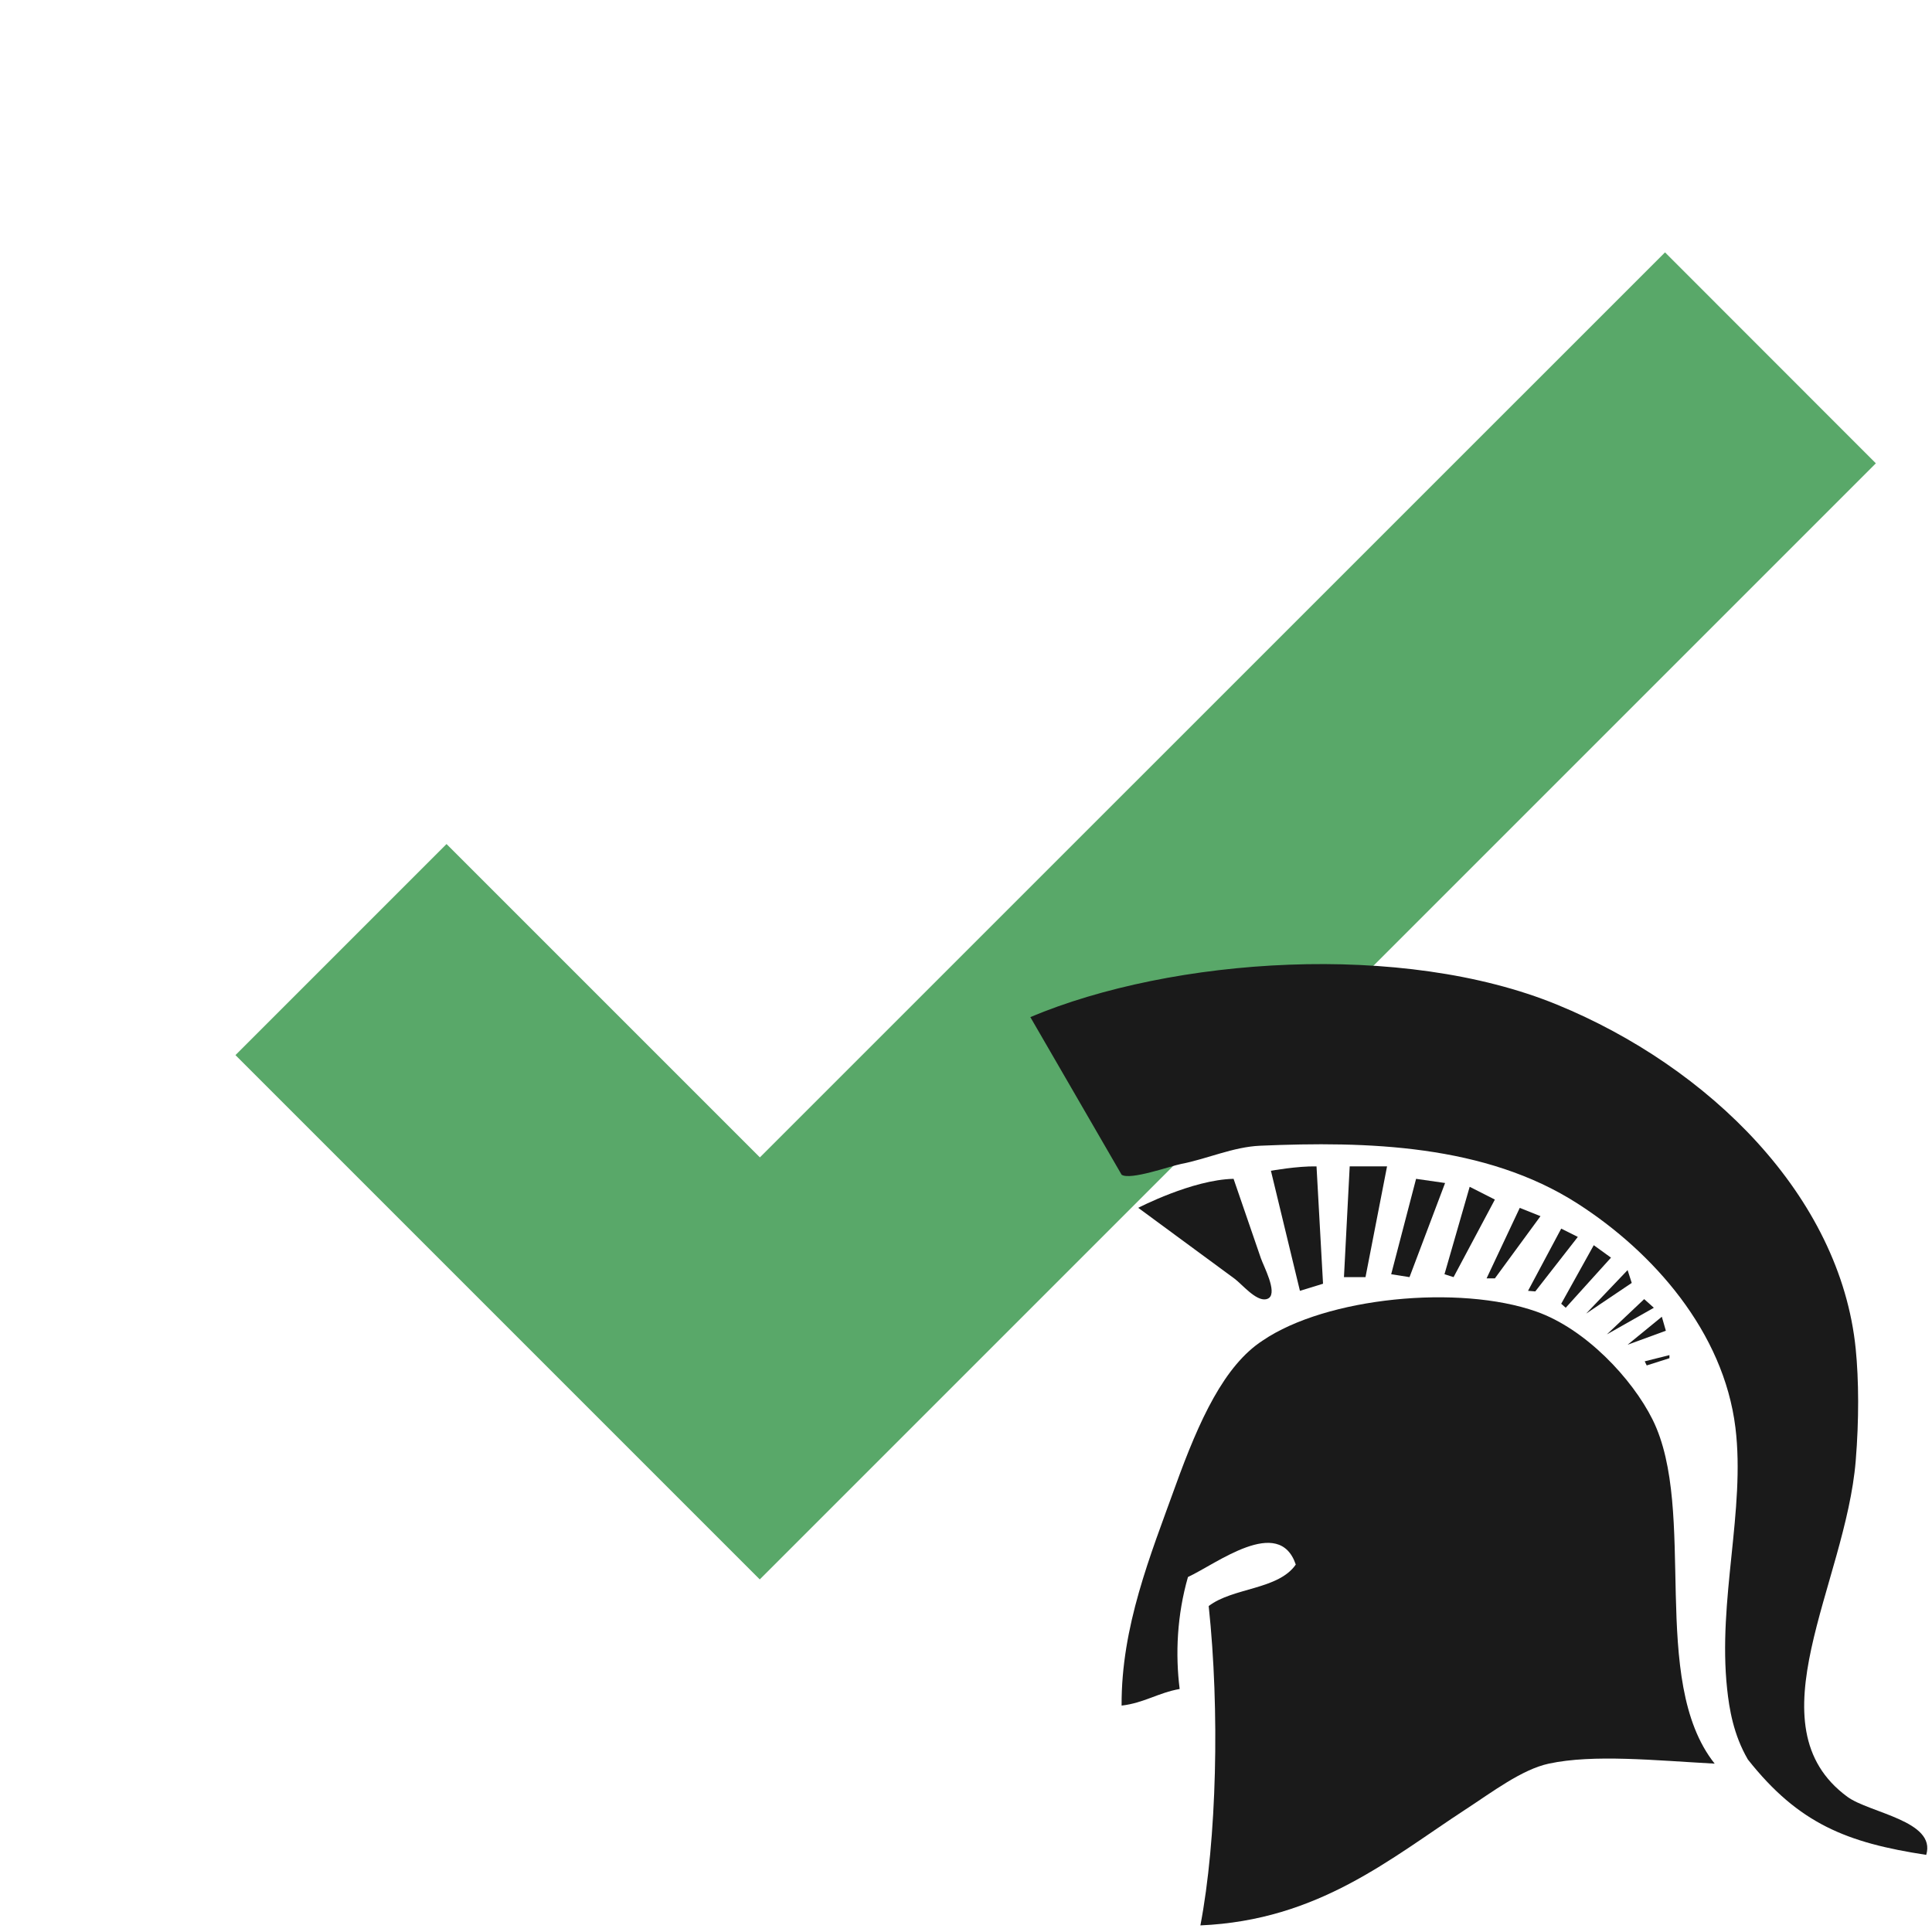
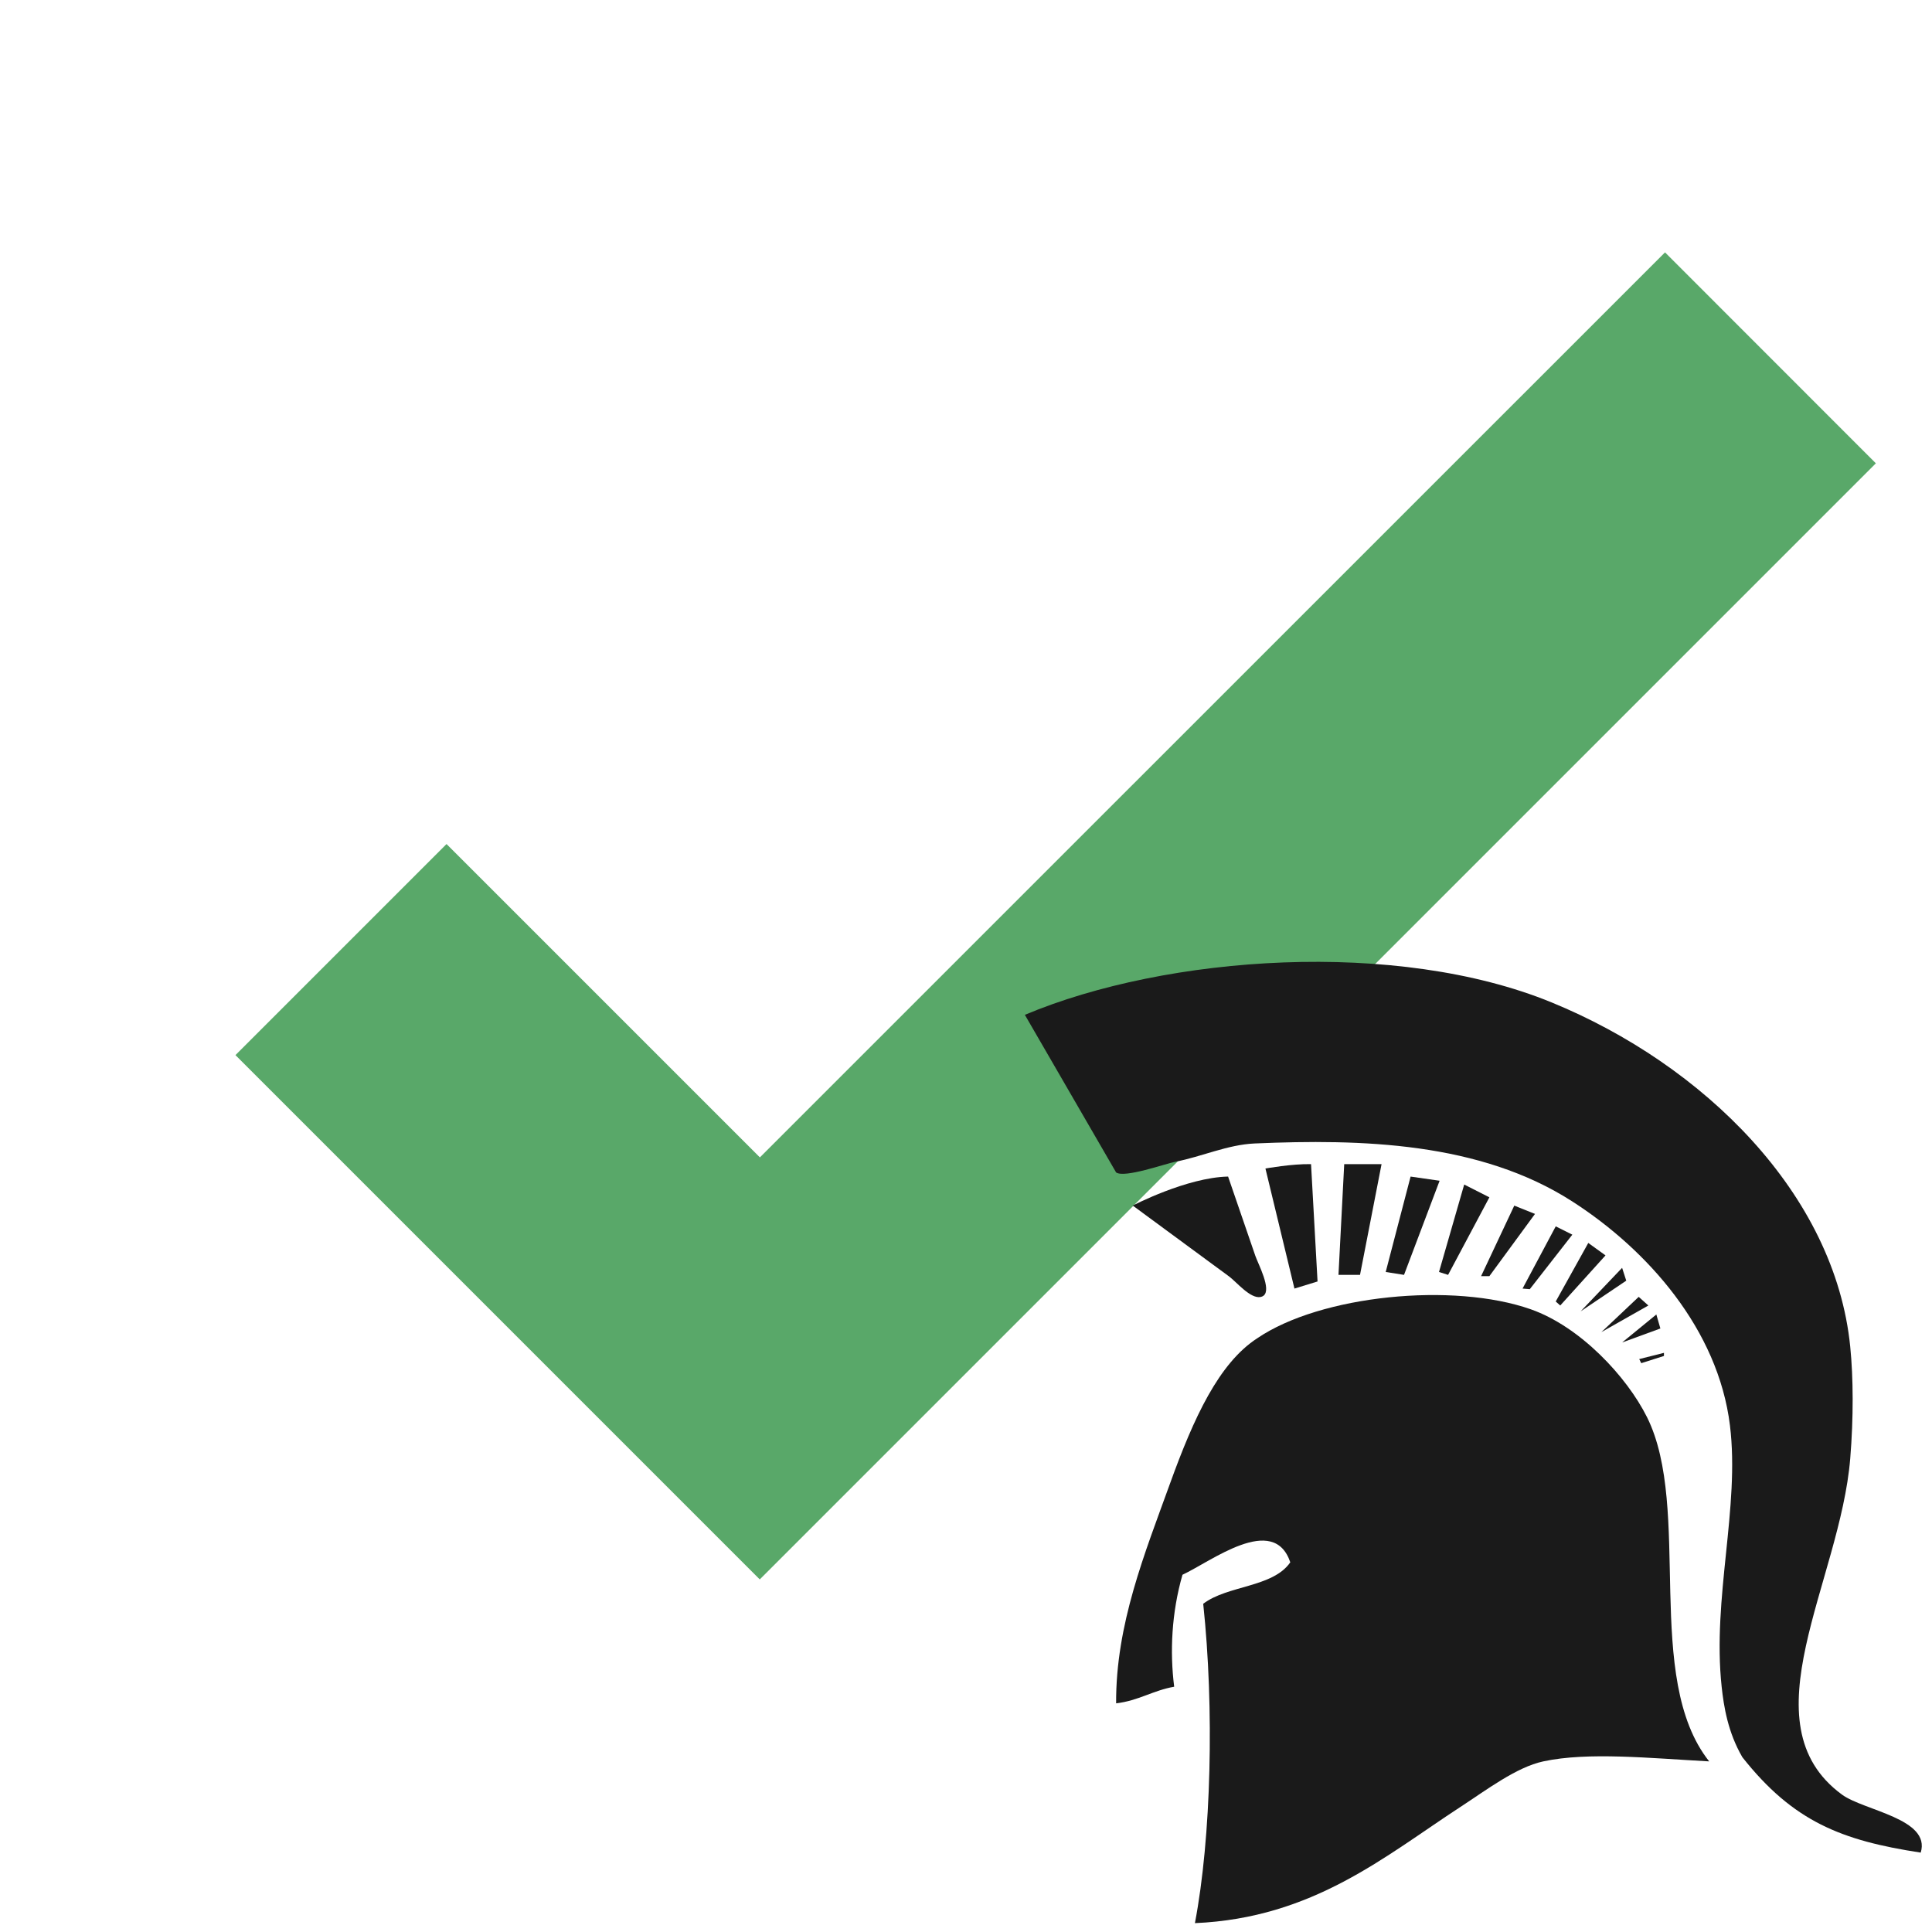
- <svg xmlns="http://www.w3.org/2000/svg" width="16" height="16" viewBox="0 0 16 16" version="1.1" id="svg573">
-   <defs id="defs577" />
-   <polygon fill="#59A869" points="13.789 2.09 15.535 3.837 6.292 13.08 1.95 8.738 3.698 6.99 6.293 9.585" id="polygon571" />
-   <g id="g456" transform="matrix(0.07961128,0,0,0.07961128,8.32929,7.984163)">
-     <path fill-rule="evenodd" clip-rule="evenodd" fill="#1a1a1a" d="M 95.75,92.664 C 87.516,91.407 82.49,89.436 77.197,82.741 75.693,80.158 75.261,77.463 75.041,75.408 74.047,66.176 76.951,56.766 75.904,48.225 74.679,38.252 67.359,29.976 59.508,24.928 49.88,18.737 37.56,18.418 26.472,18.894 c -2.83,0.124 -5.501,1.37 -8.233,1.897 -1.065,0.205 -5.304,1.725 -6.189,1.119 L 2.557,5.514 c 14.792,-6.224 38.725,-7.881 54.796,-1.293 15.766,6.462 29.471,19.899 31.063,35.808 0.324,3.245 0.35,7.373 0,11.648 -1.055,12.831 -10.957,27.535 -0.865,34.947 2.287,1.682 9.275,2.499 8.199,6.04 z" id="path34" />
-     <path fill-rule="evenodd" clip-rule="evenodd" fill="#1a1a1a" d="m 73.744,83.174 c -6.211,-0.336 -12.607,-1 -17.258,0 -2.797,0.601 -5.899,2.967 -8.627,4.743 -7.837,5.112 -15.311,11.552 -27.612,12.083 1.705,-8.911 2.021,-22.388 0.863,-33.22 2.524,-1.936 7.239,-1.682 9.059,-4.315 -1.735,-5.149 -8.26,-0.072 -11.216,1.295 -1.137,3.958 -1.322,8.021 -0.863,11.648 -2.204,0.384 -3.717,1.458 -6.04,1.727 -0.044,-8.216 2.98,-15.592 5.608,-22.868 2.479,-6.865 5.078,-12.505 9.061,-15.101 6.617,-4.509 20.44,-5.854 28.475,-3.019 5.125,1.806 9.965,6.976 12.082,11.217 4.734,9.5 -0.432,27.127 6.468,35.81 z" id="path36" />
-     <path fill-rule="evenodd" clip-rule="evenodd" fill="#1a1a1a" d="m 27.383,34.734 c -0.083,0.064 -0.188,0.109 -0.317,0.133 -1.064,0.197 -2.506,-1.581 -3.27,-2.143 -1.52,-1.118 -3.039,-2.235 -4.558,-3.353 -1.819,-1.339 -3.638,-2.677 -5.458,-4.016 0,0 5.618,-2.927 9.918,-3.017 0.946,2.752 1.893,5.505 2.839,8.258 0.293,0.85 1.709,3.476 0.846,4.138 z" id="path38" />
-     <path fill-rule="evenodd" clip-rule="evenodd" fill="#1a1a1a" d="M 30.601,33.989 27.583,21.5 c 0,0 2.738,-0.496 4.744,-0.456 l 0.677,12.206 z" id="path40" />
-     <path id="polygon42" style="clip-rule:evenodd;fill:#1a1a1a;fill-rule:evenodd" d="m 35.181,32.564 0.597,-11.52 h 3.885 l -2.241,11.52 z" />
-     <path id="polygon44" style="clip-rule:evenodd;fill:#1a1a1a;fill-rule:evenodd" d="m 40.094,32.263 2.589,-9.924 3.018,0.434 L 42,32.564 Z" />
-     <path id="polygon46" style="clip-rule:evenodd;fill:#1a1a1a;fill-rule:evenodd" d="m 45.638,32.263 2.621,-9.096 2.621,1.33 -4.297,8.067 z" />
-     <path id="polygon48" style="clip-rule:evenodd;fill:#1a1a1a;fill-rule:evenodd" d="m 50.017,32.695 3.452,-7.336 2.156,0.863 -4.745,6.473 z" />
-     <path id="polygon50" style="clip-rule:evenodd;fill:#1a1a1a;fill-rule:evenodd" d="m 54.33,33.989 3.451,-6.471 1.727,0.863 -4.424,5.67 z" />
-     <path id="polygon52" style="clip-rule:evenodd;fill:#1a1a1a;fill-rule:evenodd" d="m 57.781,35.333 3.386,-6.09 1.792,1.295 -4.709,5.212 z" />
-     <path id="polygon54" style="clip-rule:evenodd;fill:#1a1a1a;fill-rule:evenodd" d="m 60.37,36.361 4.316,-4.529 0.431,1.335 z" />
-     <path id="polygon56" style="clip-rule:evenodd;fill:#1a1a1a;fill-rule:evenodd" d="m 62.529,38.52 3.883,-3.669 1.005,0.899 z" />
-     <path id="polygon58" style="clip-rule:evenodd;fill:#1a1a1a;fill-rule:evenodd" d="m 64.686,39.597 3.561,-2.912 0.42,1.456 z" />
-     <path id="polygon60" style="clip-rule:evenodd;fill:#1a1a1a;fill-rule:evenodd" d="m 66.467,41.323 2.572,-0.647 v 0.323 l -2.363,0.751 z" />
+ <svg xmlns="http://www.w3.org/2000/svg" width="16" height="16" version="1.1" viewBox="0 0 16 16">
+   <polygon points="13.789 2.09 15.535 3.837 6.292 13.08 1.95 8.738 3.698 6.99 6.293 9.585" fill="#59A869" />
+   <g transform="matrix(.079611 0 0 .079611 8.2839 7.9655)">
+     <path fill="#1a1a1a" d="m95.75 92.664c-8.234-1.257-13.26-3.228-18.553-9.923-1.504-2.583-1.936-5.278-2.156-7.333-0.994-9.232 1.91-18.642 0.863-27.183-1.225-9.973-8.545-18.249-16.396-23.297-9.628-6.191-21.948-6.51-33.036-6.034-2.83 0.124-5.501 1.37-8.233 1.897-1.065 0.205-5.304 1.725-6.189 1.119l-9.493-16.396c14.792-6.224 38.725-7.881 54.796-1.293 15.766 6.462 29.471 19.899 31.063 35.808 0.324 3.245 0.35 7.373 0 11.648-1.055 12.831-10.957 27.535-0.865 34.947 2.287 1.682 9.275 2.499 8.199 6.04z" />
+     <path fill="#1a1a1a" d="m73.744 83.174c-6.211-0.336-12.607-1-17.258 0-2.797 0.601-5.899 2.967-8.627 4.743-7.837 5.112-15.311 11.552-27.612 12.083 1.705-8.911 2.021-22.388 0.863-33.22 2.524-1.936 7.239-1.682 9.059-4.315-1.735-5.149-8.26-0.072-11.216 1.295-1.137 3.958-1.322 8.021-0.863 11.648-2.204 0.384-3.717 1.458-6.04 1.727-0.044-8.216 2.98-15.592 5.608-22.868 2.479-6.865 5.078-12.505 9.061-15.101 6.617-4.509 20.44-5.854 28.475-3.019 5.125 1.806 9.965 6.976 12.082 11.217 4.734 9.5-0.432 27.127 6.468 35.81z" />
+     <path fill="#1a1a1a" d="m27.383 34.734c-0.083 0.064-0.188 0.109-0.317 0.133-1.064 0.197-2.506-1.581-3.27-2.143-1.52-1.118-3.039-2.235-4.558-3.353-1.819-1.339-3.638-2.677-5.458-4.016 0 0 5.618-2.927 9.918-3.017 0.946 2.752 1.893 5.505 2.839 8.258 0.293 0.85 1.709 3.476 0.846 4.138z" />
+     <path fill="#1a1a1a" d="m30.601 33.989-3.018-12.489s2.738-0.496 4.744-0.456l0.677 12.206z" />
+     <path fill="#1a1a1a" d="m35.181 32.564 0.597-11.52h3.885l-2.241 11.52z" />
+     <path fill="#1a1a1a" d="m40.094 32.263 2.589-9.924 3.018 0.434-3.701 9.791z" />
+     <path fill="#1a1a1a" d="m45.638 32.263 2.621-9.096 2.621 1.33-4.297 8.067z" />
+     <path fill="#1a1a1a" d="m50.017 32.695 3.452-7.336 2.156 0.863-4.745 6.473z" />
+     <path fill="#1a1a1a" d="m54.33 33.989 3.451-6.471 1.727 0.863-4.424 5.67z" />
+     <path fill="#1a1a1a" d="m57.781 35.333 3.386-6.09 1.792 1.295-4.709 5.212z" />
+     <path fill="#1a1a1a" d="m60.37 36.361 4.316-4.529 0.431 1.335z" />
+     <path fill="#1a1a1a" d="m62.529 38.52 3.883-3.669 1.005 0.899z" />
+     <path fill="#1a1a1a" d="m64.686 39.597 3.561-2.912 0.42 1.456z" />
+     <path fill="#1a1a1a" d="m66.467 41.323 2.572-0.647v0.323l-2.363 0.751z" />
  </g>
</svg>
